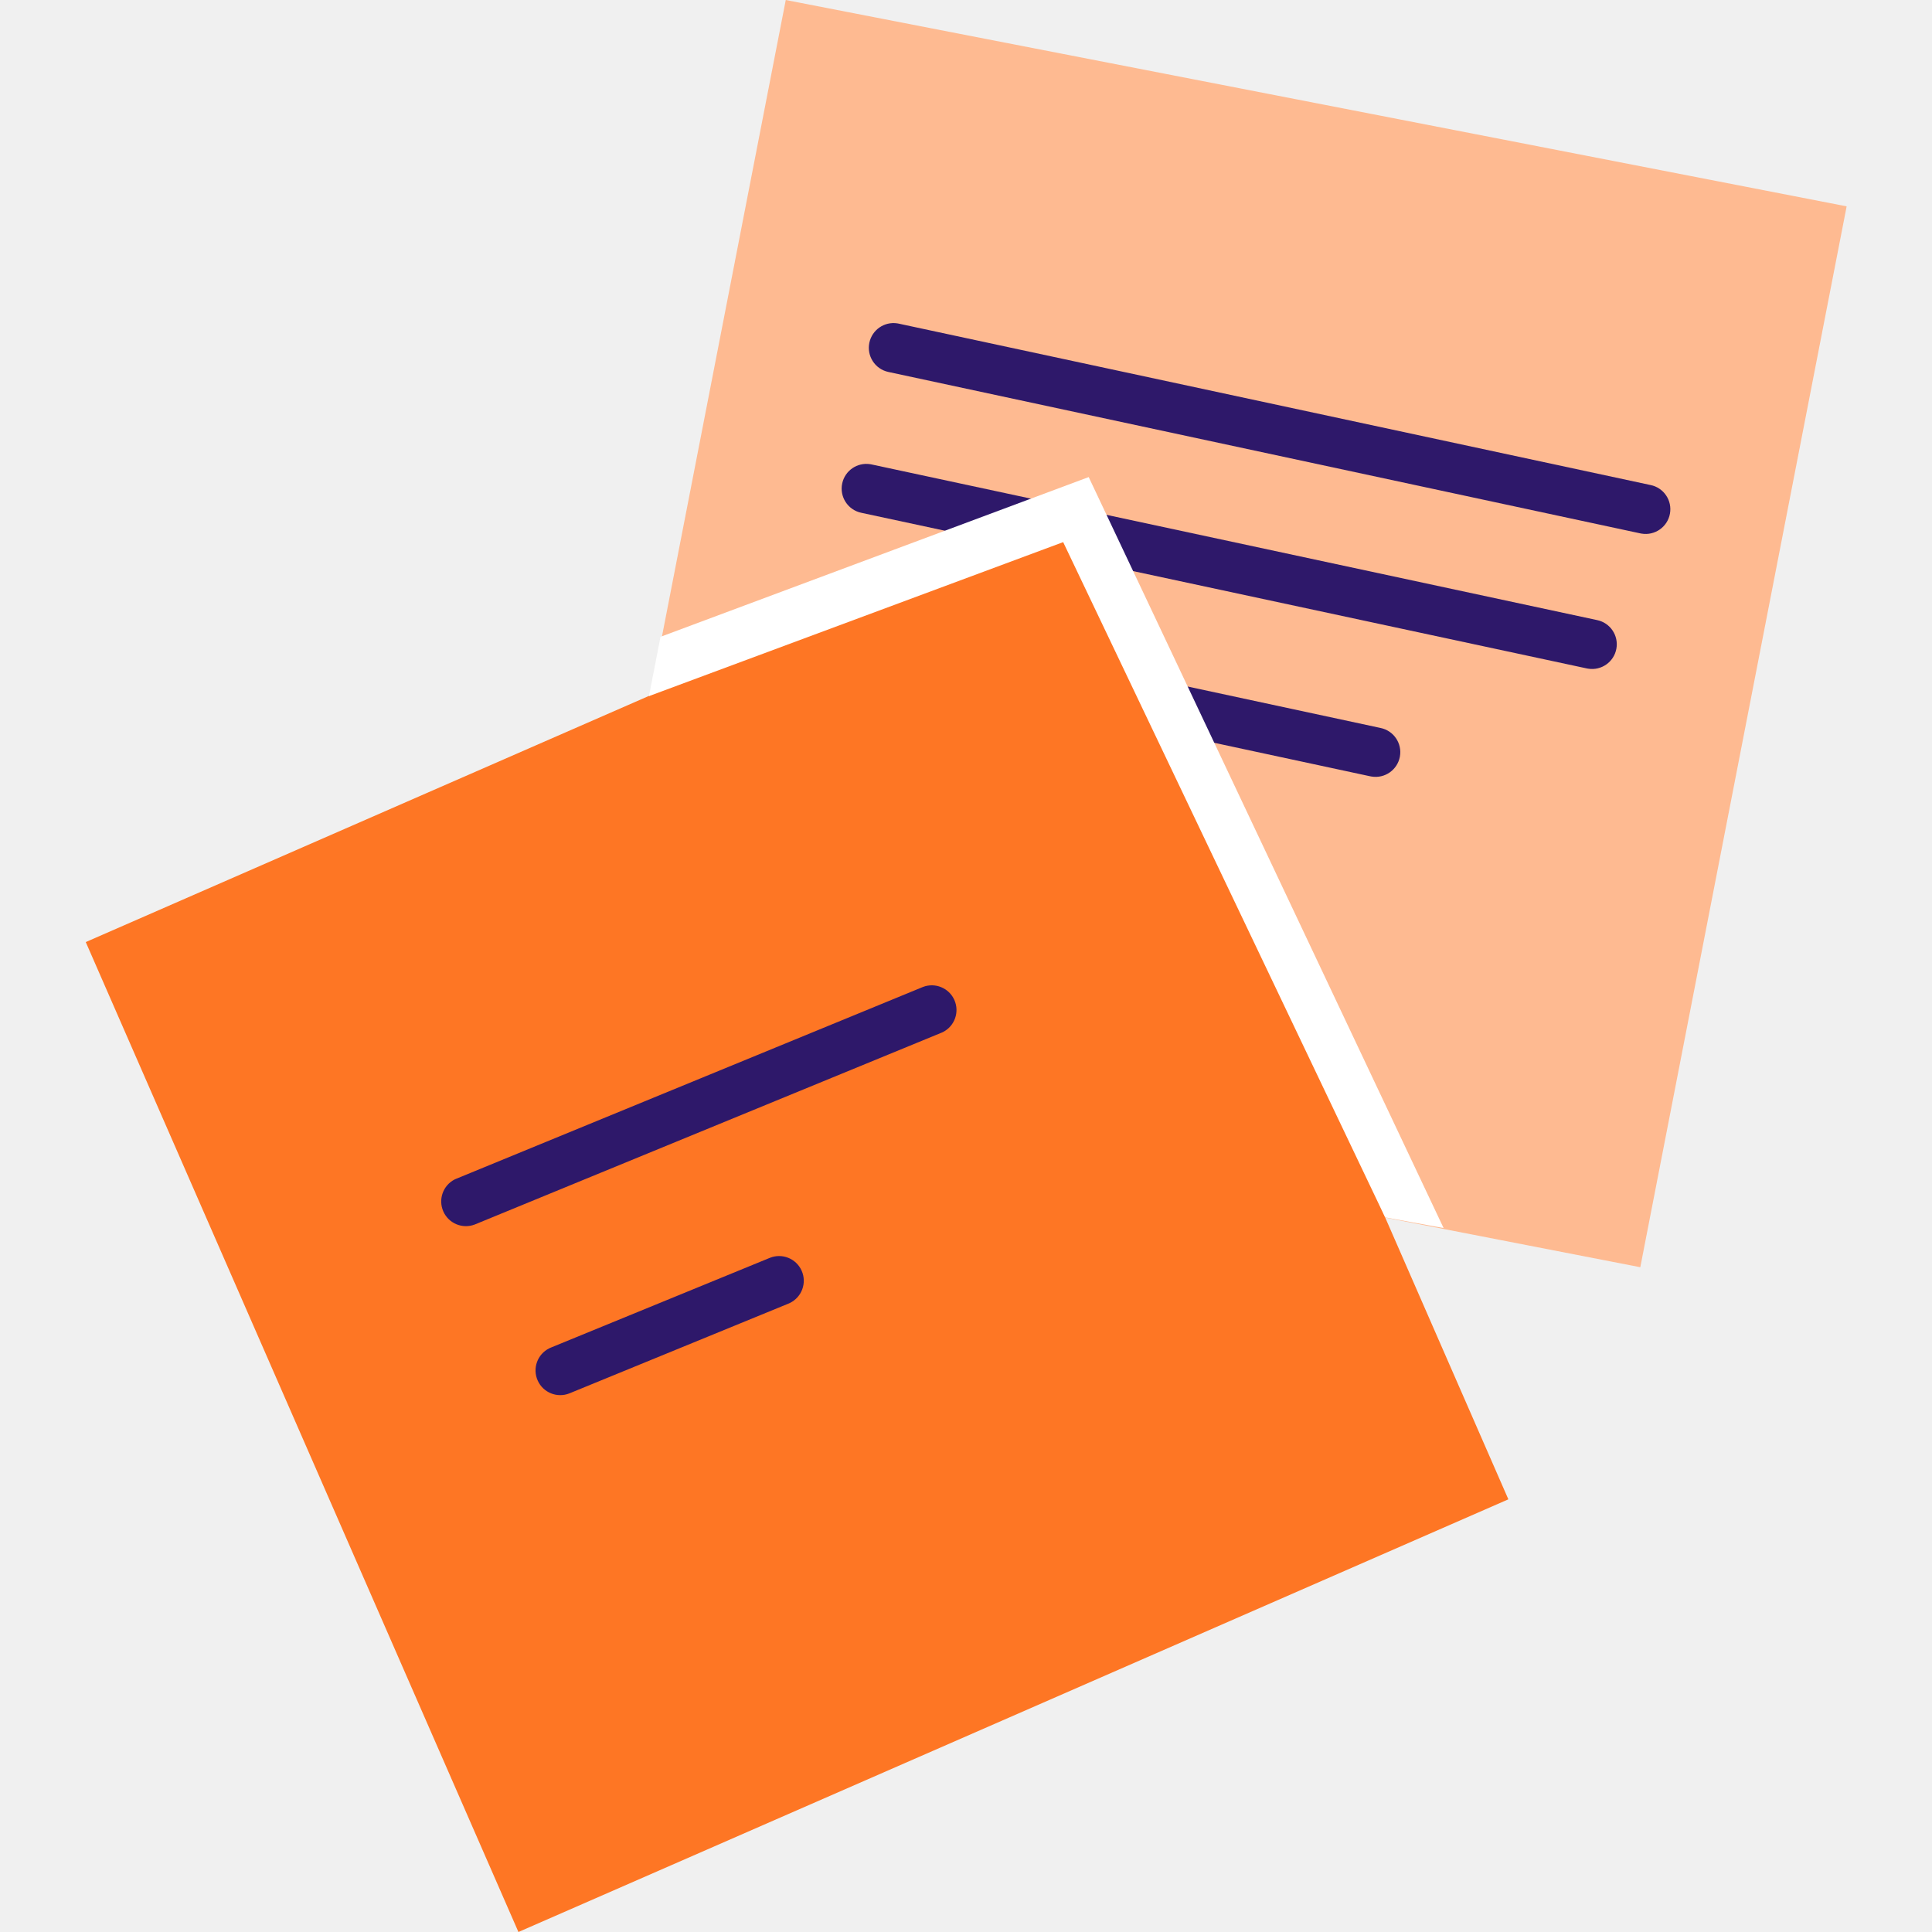
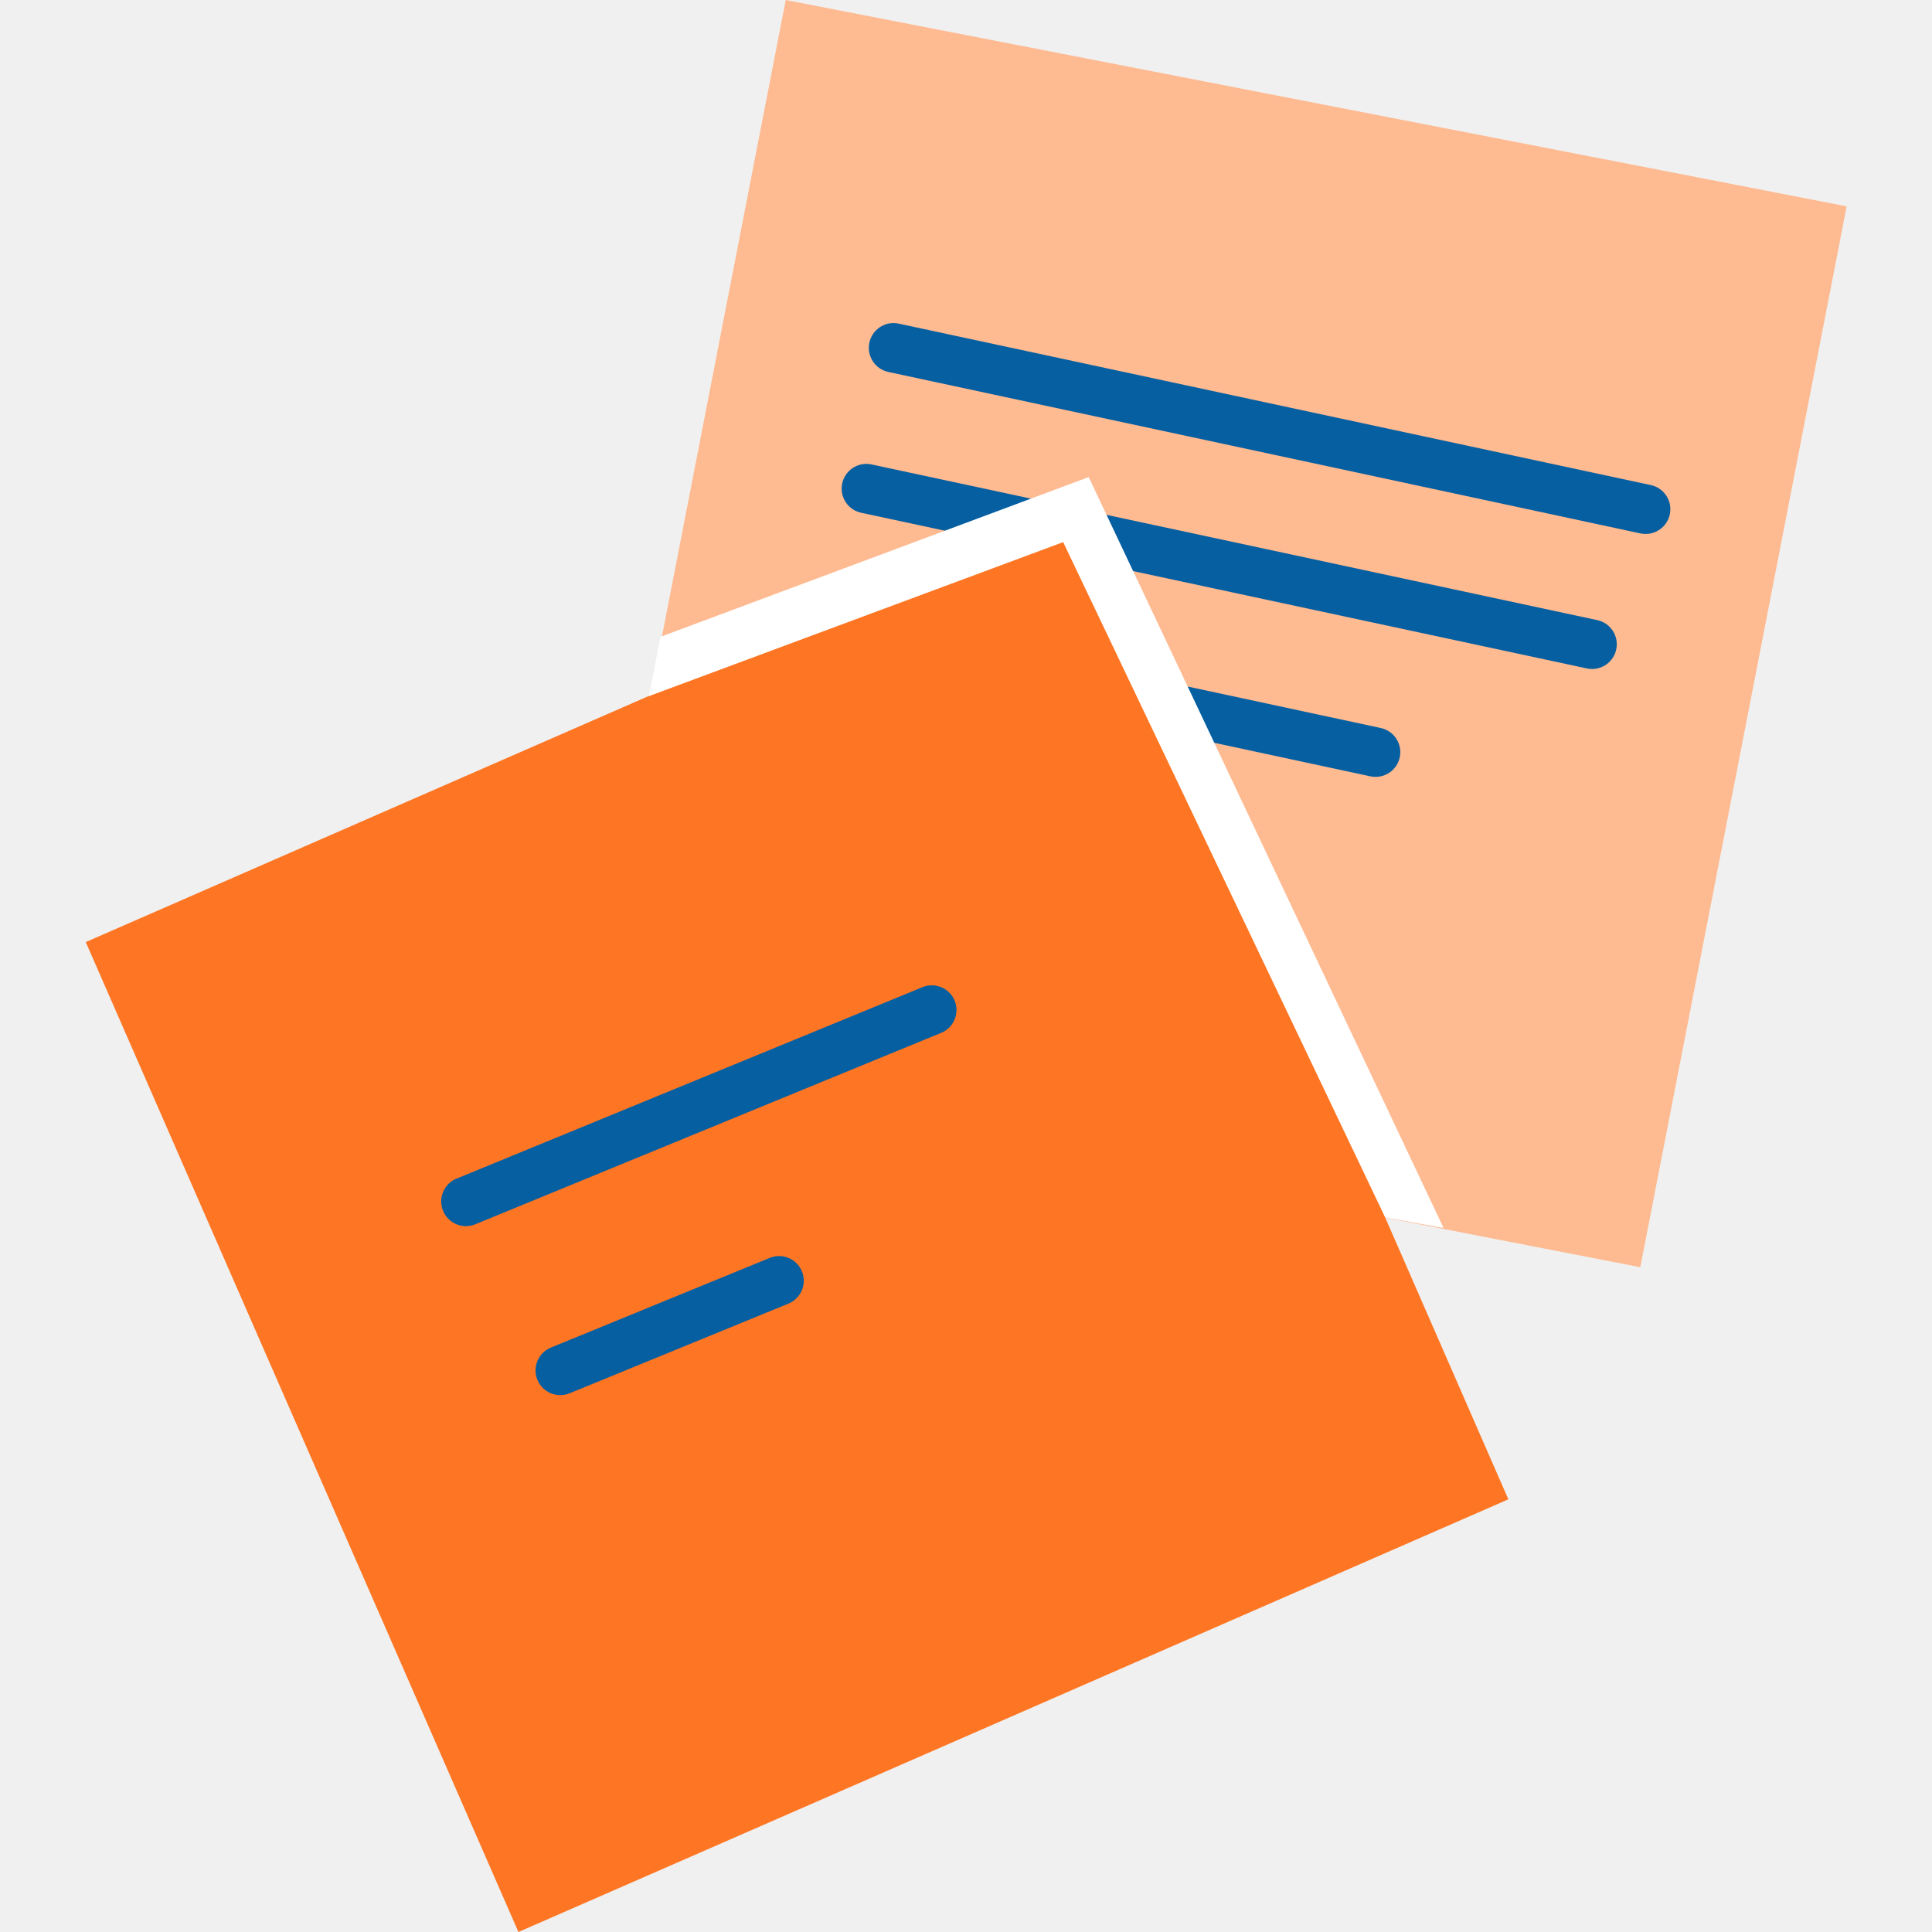
<svg xmlns="http://www.w3.org/2000/svg" width="60" height="60" viewBox="0 0 213.795 234.623">
  <g id="notes" transform="translate(-0.602 -0.364)">
    <g id="post_it_II" transform="translate(60)">
      <rect id="Rectangle" width="131.196" height="131.196" transform="matrix(0.982, 0.191, -0.191, 0.982, 25.611, 0.364)" fill="#feba91" />
      <g id="lines_2_" transform="translate(29 42)">
-         <path id="Path" d="M.067,2.371A3,3,0,0,1,3.457.035L3.63.067l91.3,19.6a3,3,0,0,1-1.086,5.9l-.173-.032-91.3-19.6A3,3,0,0,1,.067,2.371Z" transform="translate(6.699 -2.401)" fill="#2e186a" />
-         <path id="Path-2" data-name="Path" d="M.067,2.371A3,3,0,0,1,3.456.035L3.63.067l88.1,18.9a3,3,0,0,1-1.085,5.9l-.173-.032-88.1-18.9A3,3,0,0,1,.067,2.371Z" transform="translate(3.399 14.699)" fill="#2e186a" />
-         <path id="Path-3" data-name="Path" d="M.068,2.371A3,3,0,0,1,3.457.035l.173.032,67.5,14.5a3,3,0,0,1-1.087,5.9l-.173-.032-67.5-14.5A3,3,0,0,1,.068,2.371Z" transform="translate(-2.301 32.199)" fill="#2e186a" />
+         <path id="Path" d="M.067,2.371A3,3,0,0,1,3.457.035L3.63.067l91.3,19.6a3,3,0,0,1-1.086,5.9l-.173-.032-91.3-19.6A3,3,0,0,1,.067,2.371Z" transform="translate(6.699 -2.401)" fill="#055fa1" />
+         <path id="Path-2" data-name="Path" d="M.067,2.371A3,3,0,0,1,3.456.035L3.63.067l88.1,18.9a3,3,0,0,1-1.085,5.9l-.173-.032-88.1-18.9A3,3,0,0,1,.067,2.371Z" transform="translate(3.399 14.699)" fill="#055fa1" />
+         <path id="Path-3" data-name="Path" d="M.068,2.371A3,3,0,0,1,3.457.035l.173.032,67.5,14.5a3,3,0,0,1-1.087,5.9l-.173-.032-67.5-14.5A3,3,0,0,1,.068,2.371Z" transform="translate(-2.301 32.199)" fill="#055fa1" />
      </g>
    </g>
    <g id="post_it_1_" transform="translate(0 58)">
      <rect id="Rectangle-2" data-name="Rectangle" width="131.2" height="131.2" transform="translate(0.602 56.769) rotate(-23.609)" fill="#fe7624" />
      <g id="lines_3_" transform="translate(46 65)">
-         <path id="Path-4" data-name="Path" d="M58.561.226A3,3,0,0,1,61,5.7l-.161.072-56.7,23.3A3,3,0,0,1,1.7,23.6l.161-.072Z" transform="translate(-2.301 -3.001)" fill="#2e186a" />
-         <path id="Path-5" data-name="Path" d="M28.463.225A3,3,0,0,1,30.9,5.705l-.161.072-26.6,10.9A3,3,0,0,1,1.7,11.2l.161-.072Z" transform="translate(9.199 29.899)" fill="#2e186a" />
+         <path id="Path-4" data-name="Path" d="M58.561.226A3,3,0,0,1,61,5.7l-.161.072-56.7,23.3A3,3,0,0,1,1.7,23.6l.161-.072Z" transform="translate(-2.301 -3.001)" fill="#055fa1" />
+         <path id="Path-5" data-name="Path" d="M28.463.225A3,3,0,0,1,30.9,5.705l-.161.072-26.6,10.9A3,3,0,0,1,1.7,11.2l.161-.072Z" transform="translate(9.199 29.899)" fill="#055fa1" />
      </g>
      <path id="Path-6" data-name="Path" d="M1.4,19.4,0,26.6,50.3,7.9l39.1,82,7.1,1.3L53.4,0Z" transform="translate(69 0.3)" fill="#fff" />
    </g>
  </g>
</svg>
